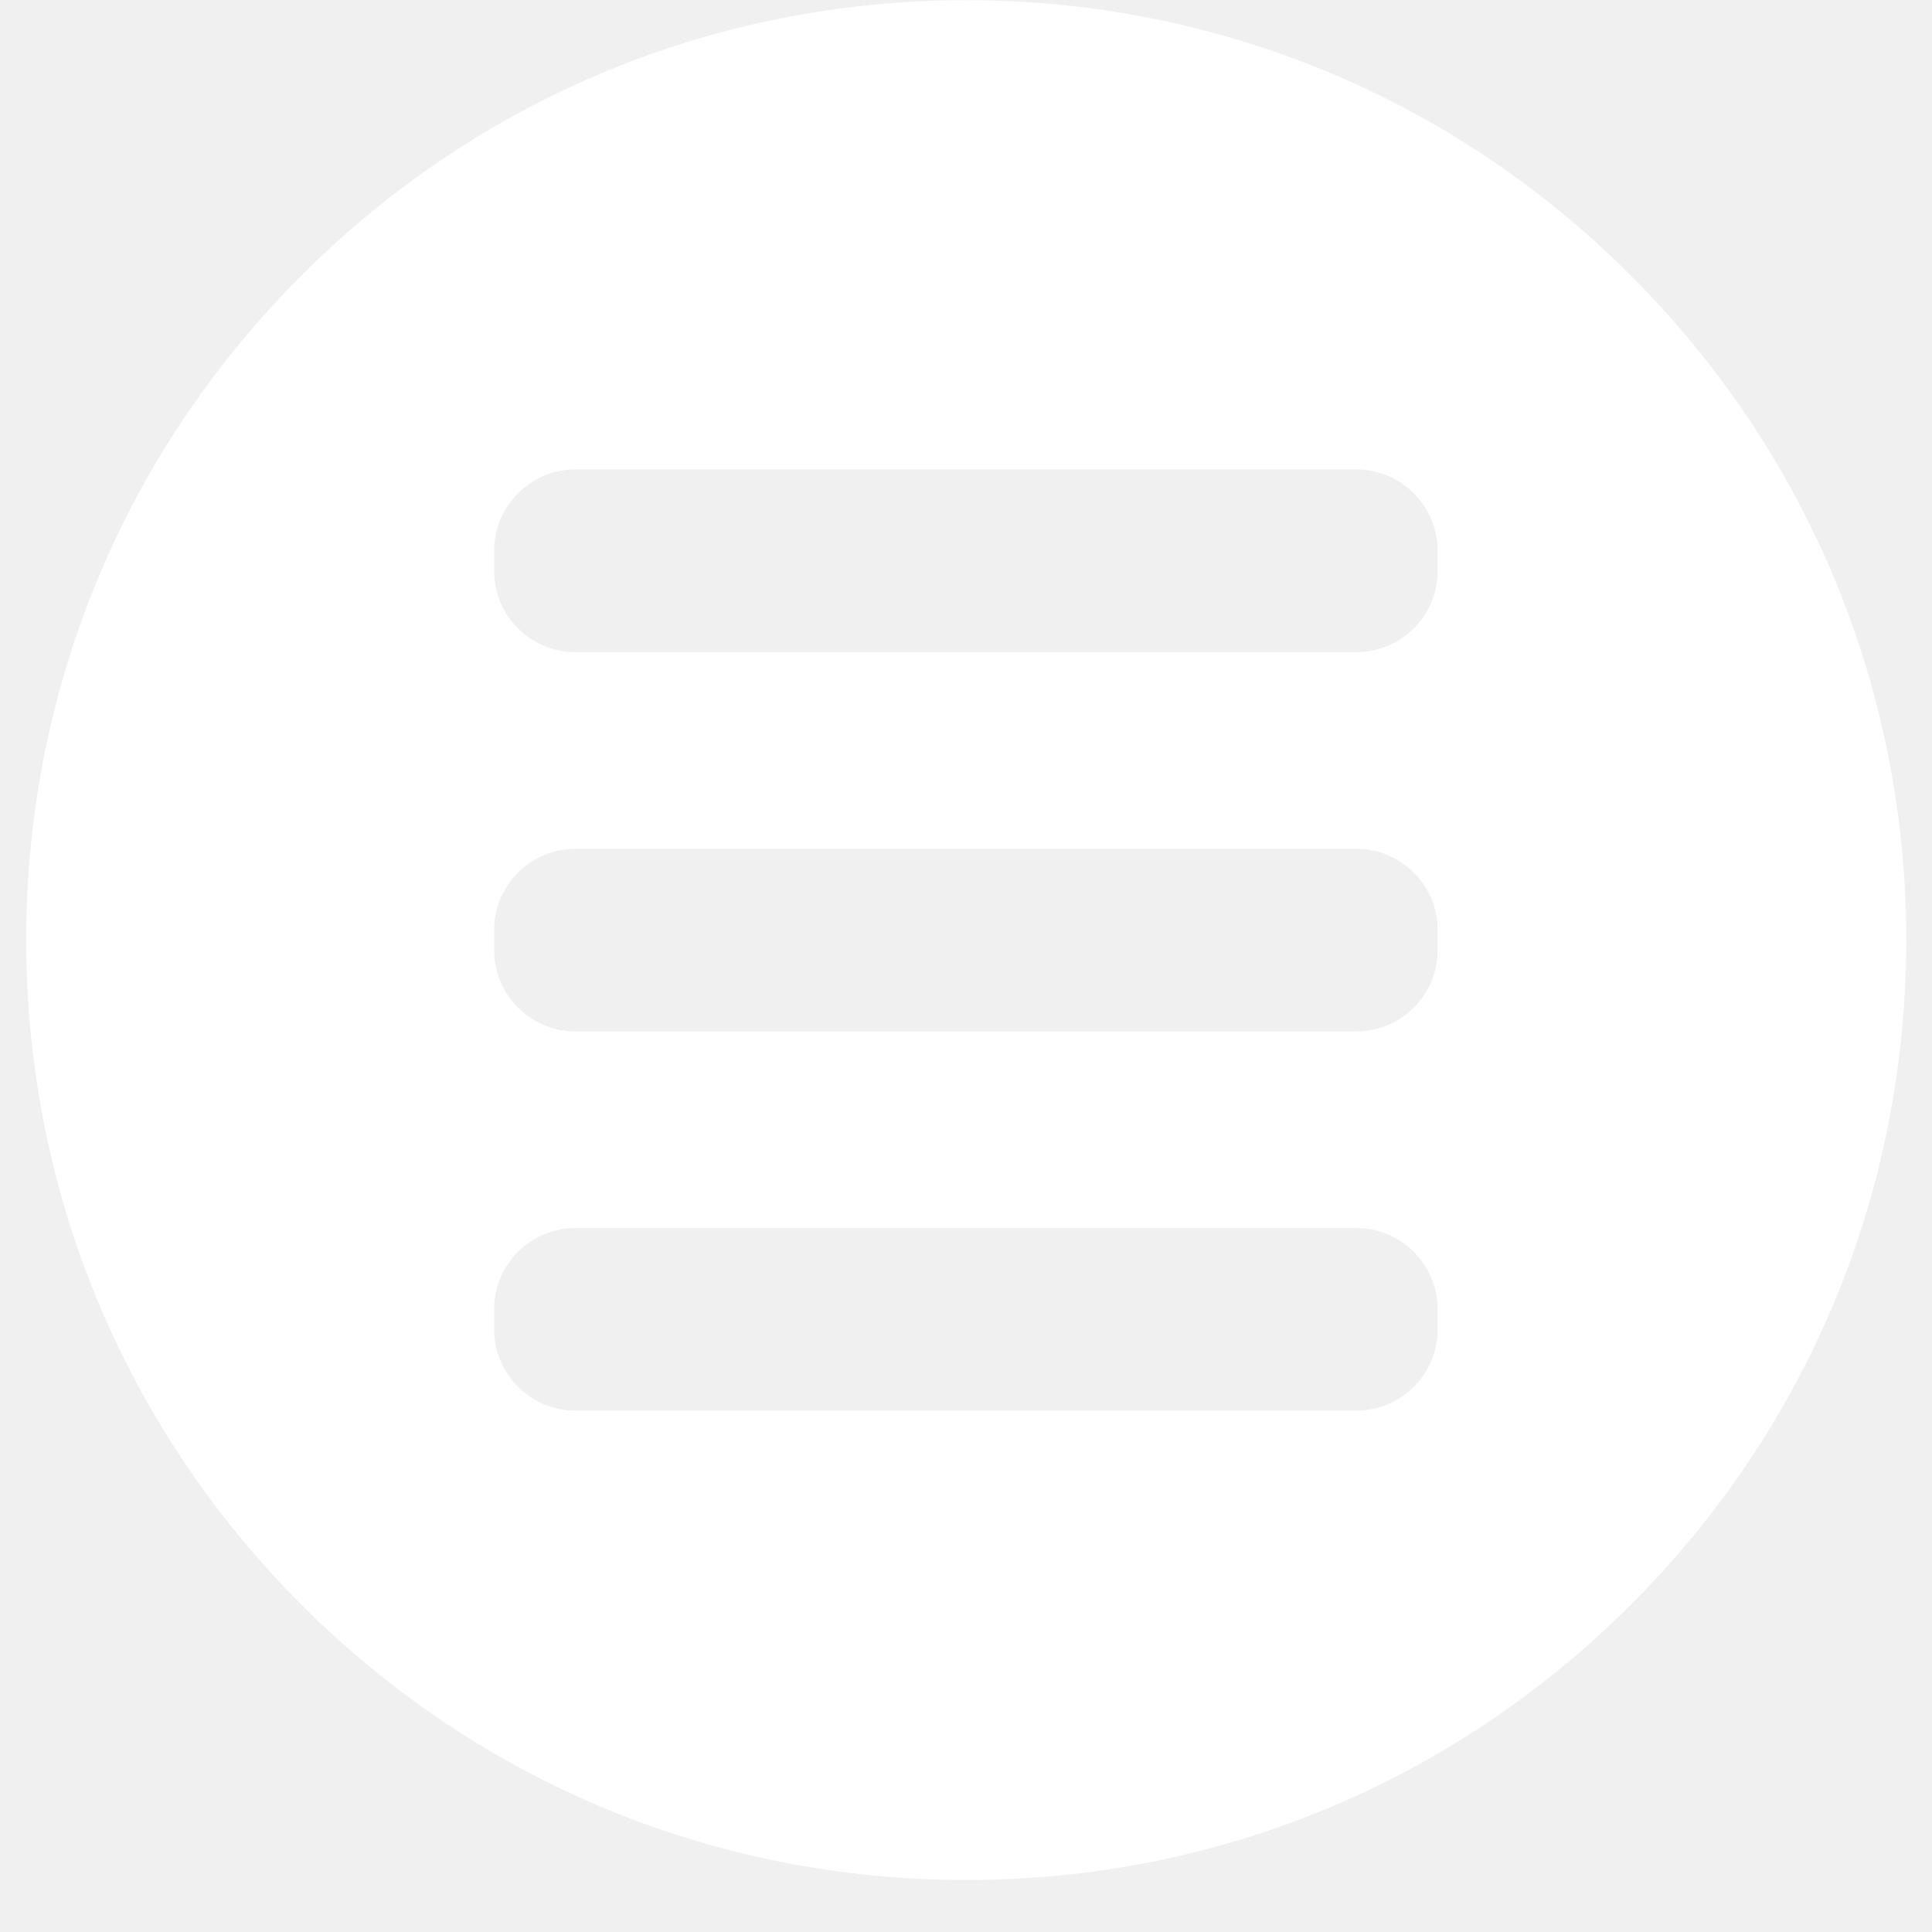
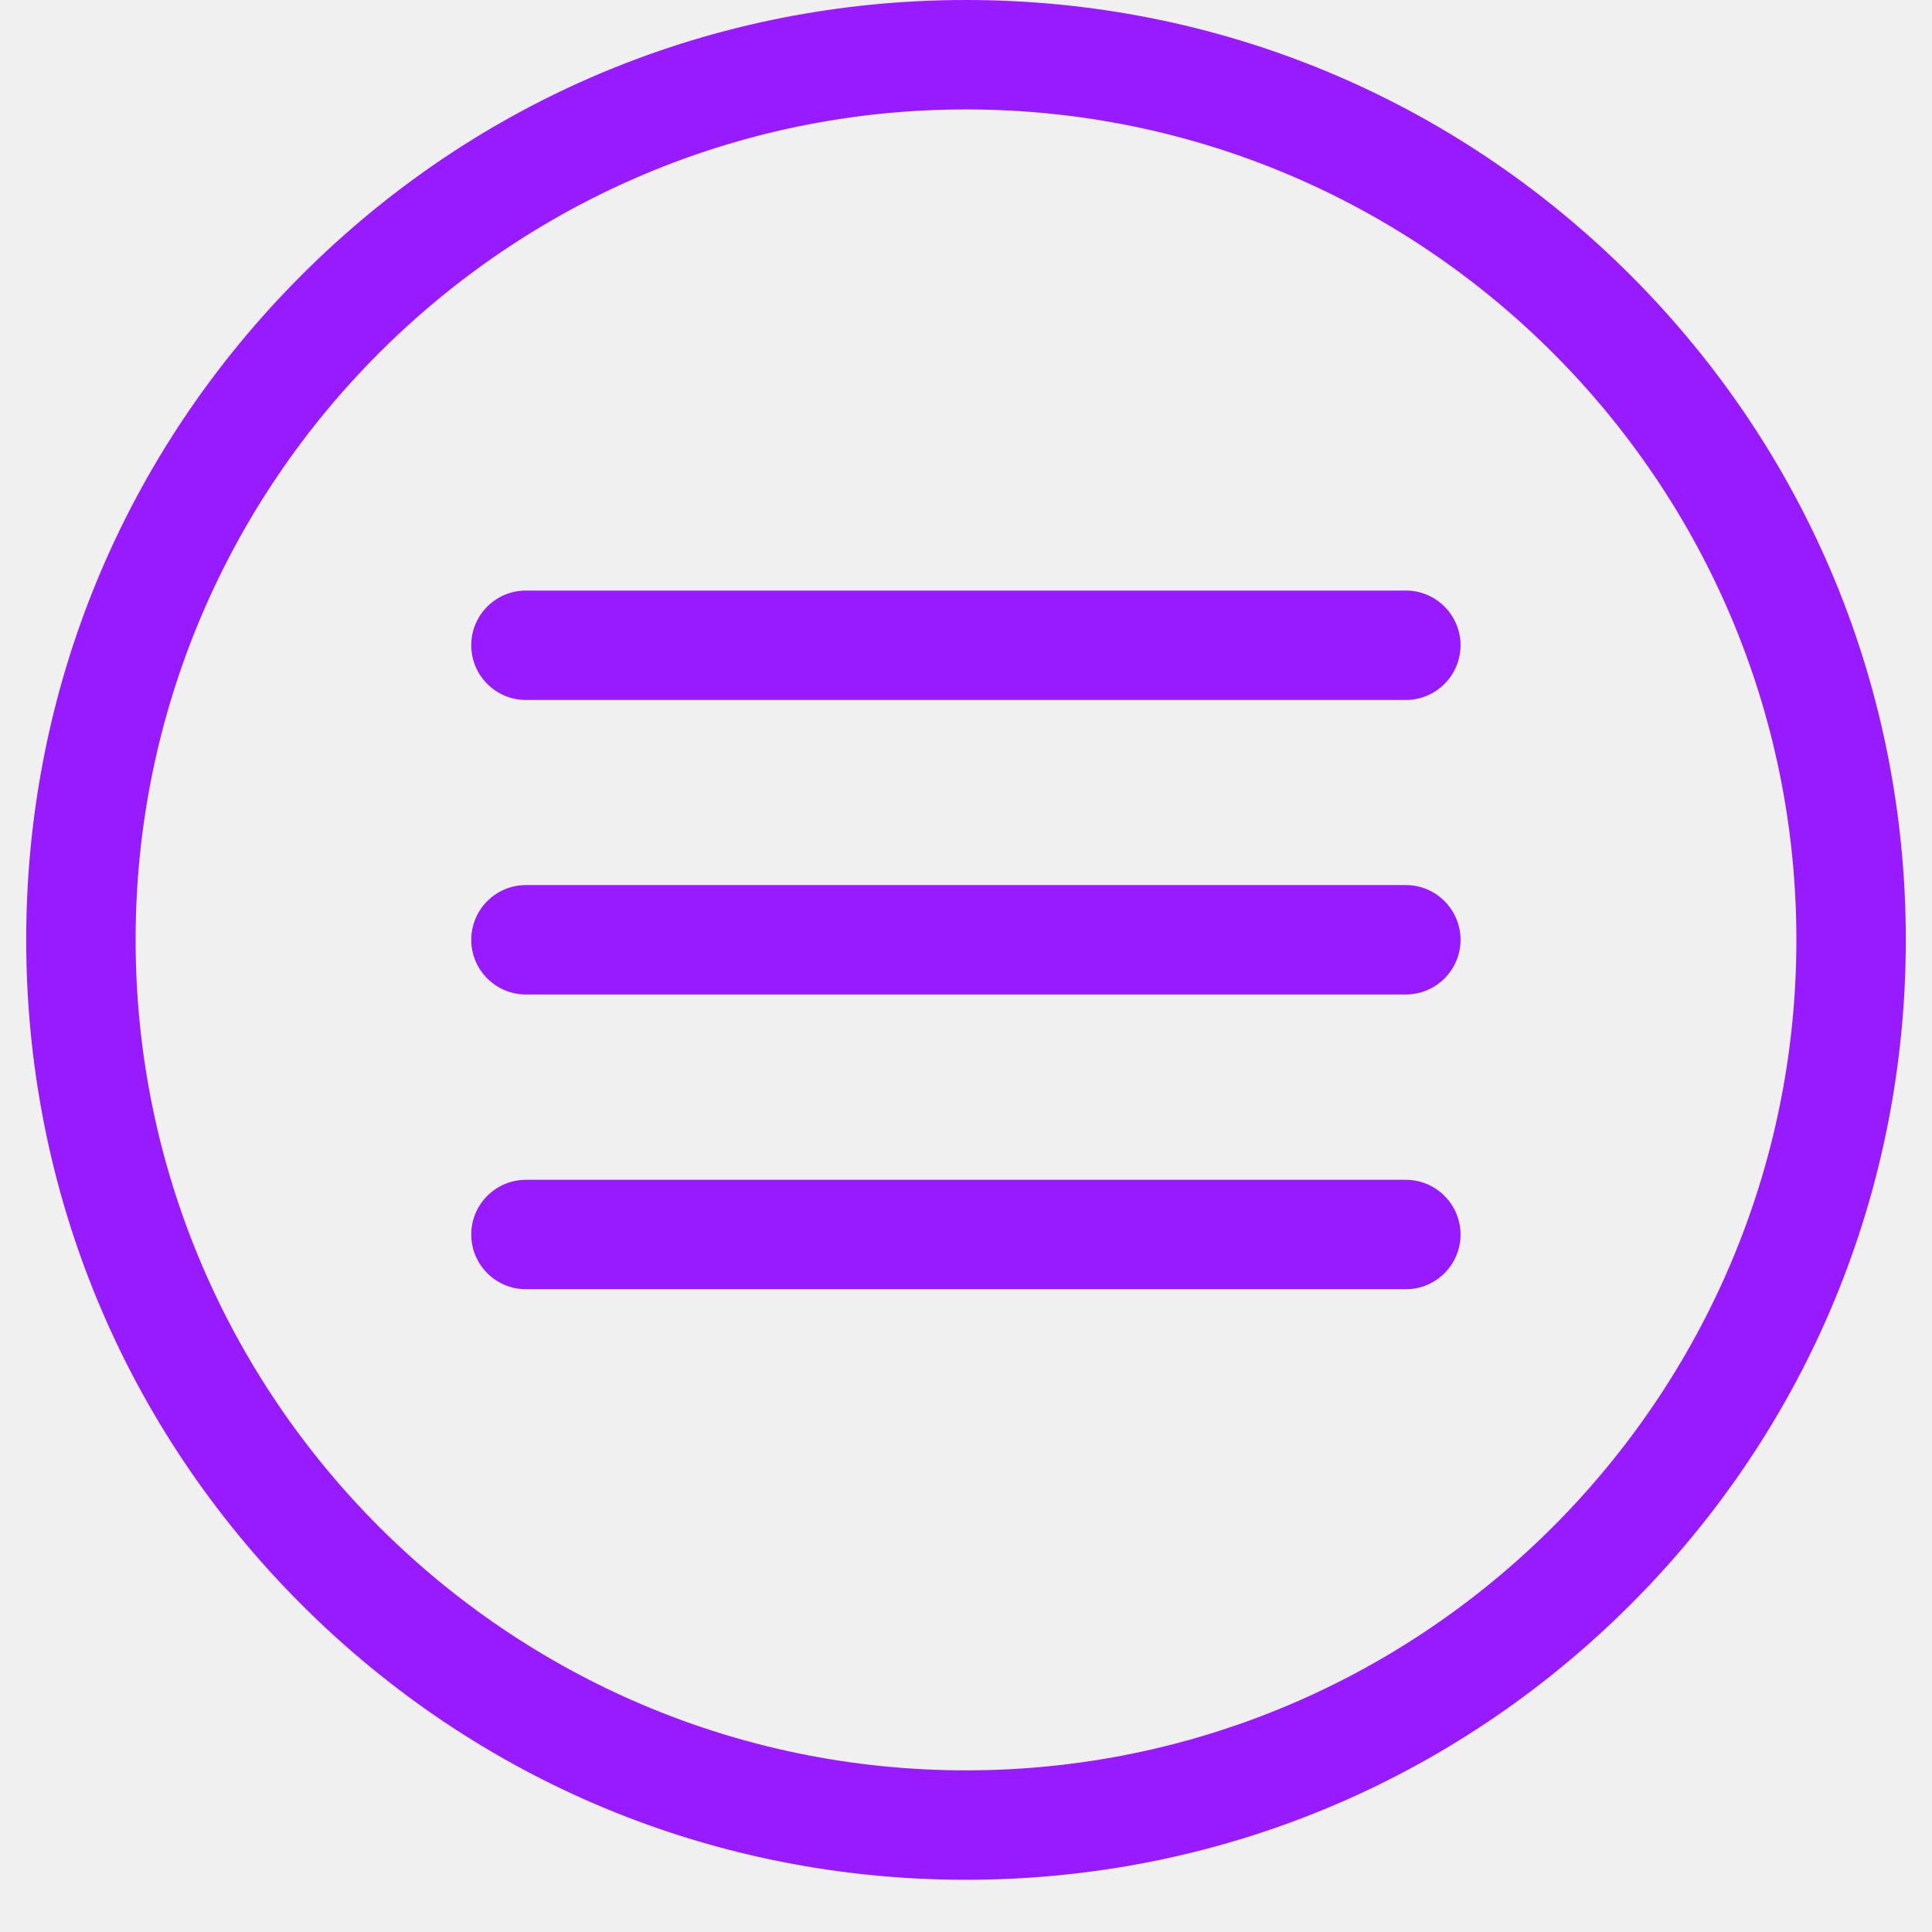
<svg xmlns="http://www.w3.org/2000/svg" width="48" zoomAndPan="magnify" viewBox="0 0 36 36" height="48" preserveAspectRatio="xMidYMid meet" version="1.0">
  <defs>
-     <clipPath id="53b55a82f6">
+     <clipPath id="bb41768177">
      <path d="M 0.488 0 L 35.512 0 L 35.512 35.027 L 0.488 35.027 Z M 0.488 0 " clip-rule="nonzero" />
    </clipPath>
  </defs>
-   <g clip-path="url(#53b55a82f6)">
-     <path fill="#ffffff" d="M 30.387 5.133 C 27.082 1.824 22.684 0.004 18.004 0.004 C 13.324 0.004 8.926 1.824 5.617 5.133 C 2.309 8.441 0.488 12.84 0.488 17.516 C 0.488 22.195 2.312 26.594 5.617 29.902 C 8.926 33.211 13.324 35.031 18.004 35.031 C 22.684 35.031 27.078 33.211 30.387 29.902 C 33.699 26.594 35.52 22.195 35.52 17.516 C 35.52 12.84 33.695 8.441 30.387 5.133 Z M 26.789 24.77 C 26.789 25.605 26.109 26.285 25.273 26.285 L 10.723 26.285 C 9.887 26.285 9.207 25.605 9.207 24.77 L 9.207 24.398 C 9.207 23.562 9.887 22.883 10.723 22.883 L 25.273 22.883 C 26.109 22.883 26.789 23.562 26.789 24.398 Z M 26.789 17.703 C 26.789 18.539 26.109 19.219 25.273 19.219 L 10.723 19.219 C 9.887 19.219 9.207 18.539 9.207 17.703 L 9.207 17.332 C 9.207 16.496 9.887 15.816 10.723 15.816 L 25.273 15.816 C 26.109 15.816 26.789 16.496 26.789 17.332 Z M 26.789 10.637 C 26.789 11.473 26.109 12.152 25.273 12.152 L 10.723 12.152 C 9.887 12.152 9.207 11.473 9.207 10.637 L 9.207 10.266 C 9.207 9.43 9.887 8.746 10.723 8.746 L 25.273 8.746 C 26.109 8.746 26.789 9.43 26.789 10.266 Z M 26.789 10.637 " fill-opacity="1" fill-rule="nonzero" />
+   <g clip-path="url(#bb41768177)">
+     <path fill="#981bff" d="M 18 33.004 C 9.457 33.004 2.508 26.055 2.508 17.512 C 2.508 8.973 9.457 2.023 18 2.023 C 26.539 2.023 33.488 8.973 33.488 17.512 C 33.488 26.055 26.539 33.004 18 33.004 Z M 30.371 5.141 C 27.066 1.836 22.672 0.016 18 0.016 C 13.324 0.016 8.934 1.836 5.629 5.141 C 2.324 8.445 0.504 12.84 0.504 17.512 C 0.504 22.188 2.324 26.582 5.629 29.887 C 8.934 33.191 13.324 35.012 18 35.012 C 22.672 35.012 27.066 33.191 30.371 29.887 C 33.676 26.582 35.496 22.188 35.496 17.512 C 35.496 12.84 33.676 8.445 30.371 5.141 " fill-opacity="1" fill-rule="nonzero" />
+     <path fill="#981bff" d="M 18 2.039 C 9.469 2.039 2.527 8.98 2.527 17.512 C 2.527 26.047 9.469 32.988 18 32.988 C 26.531 32.988 33.473 26.047 33.473 17.512 C 33.473 8.98 26.531 2.039 18 2.039 Z M 18 33.02 C 9.449 33.02 2.492 26.062 2.492 17.512 C 2.492 8.965 9.449 2.008 18 2.008 C 26.551 2.008 33.504 8.965 33.504 17.512 C 33.504 26.062 26.551 33.02 18 33.02 Z M 18 0.031 C 13.332 0.031 8.941 1.852 5.637 5.152 C 2.336 8.453 0.52 12.844 0.52 17.512 C 0.52 22.184 2.336 26.57 5.637 29.875 C 8.941 33.176 13.332 34.996 18 34.996 C 22.668 34.996 27.059 33.176 30.359 29.875 C 33.664 26.57 35.48 22.184 35.48 17.512 C 35.48 12.844 33.664 8.453 30.359 5.152 C 27.059 1.852 22.668 0.031 18 0.031 Z M 18 35.027 C 13.32 35.027 8.922 33.203 5.617 29.898 C 2.309 26.59 0.488 22.191 0.488 17.512 C 0.488 12.836 2.309 8.438 5.617 5.129 C 8.922 1.82 13.32 0 18 0 C 22.676 0 27.074 1.82 30.383 5.129 C 33.691 8.438 35.512 12.836 35.512 17.512 C 35.512 22.191 33.691 26.59 30.383 29.898 C 27.074 33.203 22.676 35.027 18 35.027 " fill-opacity="1" fill-rule="nonzero" />
  </g>
+   <path fill="#981bff" d="M 26.195 11.02 L 9.801 11.02 C 9.246 11.02 8.797 11.469 8.797 12.023 C 8.797 12.578 9.246 13.027 9.801 13.027 L 26.195 13.027 C 26.75 13.027 27.199 12.578 27.199 12.023 C 27.199 11.469 26.75 11.02 26.195 11.02 " fill-opacity="1" fill-rule="nonzero" />
+   <path fill="#981bff" d="M 9.801 11.035 C 9.258 11.035 8.816 11.477 8.816 12.023 C 8.816 12.566 9.258 13.012 9.801 13.012 L 26.195 13.012 C 26.742 13.012 27.184 12.566 27.184 12.023 C 27.184 11.477 26.742 11.035 26.195 11.035 Z M 26.195 13.043 L 9.801 13.043 C 9.238 13.043 8.781 12.586 8.781 12.023 C 8.781 11.461 9.238 11.004 9.801 11.004 L 26.195 11.004 C 26.758 11.004 27.215 11.461 27.215 12.023 C 27.215 12.586 26.758 13.043 26.195 13.043 " fill-opacity="1" fill-rule="nonzero" />
+   <path fill="#981bff" d="M 26.195 16.508 L 9.801 16.508 C 9.246 16.508 8.797 16.957 8.797 17.512 C 8.797 18.066 9.246 18.516 9.801 18.516 L 26.195 18.516 C 26.75 18.516 27.199 18.066 27.199 17.512 C 27.199 16.957 26.75 16.508 26.195 16.508 " fill-opacity="1" fill-rule="nonzero" />
+   <path fill="#981bff" d="M 9.801 16.523 C 9.258 16.523 8.816 16.969 8.816 17.512 C 8.816 18.059 9.258 18.5 9.801 18.5 L 26.195 18.5 C 26.742 18.5 27.184 18.059 27.184 17.512 C 27.184 16.969 26.742 16.523 26.195 16.523 Z M 26.195 18.531 L 9.801 18.531 C 9.238 18.531 8.781 18.074 8.781 17.512 C 8.781 16.949 9.238 16.492 9.801 16.492 L 26.195 16.492 C 26.758 16.492 27.215 16.949 27.215 17.512 C 27.215 18.074 26.758 18.531 26.195 18.531 " fill-opacity="1" fill-rule="nonzero" />
+   <path fill="#981bff" d="M 26.195 22 L 9.801 22 C 9.246 22 8.797 22.449 8.797 23.004 C 8.797 23.559 9.246 24.008 9.801 24.008 L 26.195 24.008 C 26.75 24.008 27.199 23.559 27.199 23.004 C 27.199 22.449 26.75 22 26.195 22 " fill-opacity="1" fill-rule="nonzero" />
+   <path fill="#981bff" d="M 9.801 22.016 C 9.258 22.016 8.816 22.457 8.816 23.004 C 8.816 23.547 9.258 23.992 9.801 23.992 L 26.195 23.992 C 26.742 23.992 27.184 23.547 27.184 23.004 C 27.184 22.457 26.742 22.016 26.195 22.016 Z M 26.195 24.023 L 9.801 24.023 C 9.238 24.023 8.781 23.566 8.781 23.004 C 8.781 22.441 9.238 21.984 9.801 21.984 L 26.195 21.984 C 26.758 21.984 27.215 22.441 27.215 23.004 C 27.215 23.566 26.758 24.023 26.195 24.023 " fill-opacity="1" fill-rule="nonzero" />
</svg>
